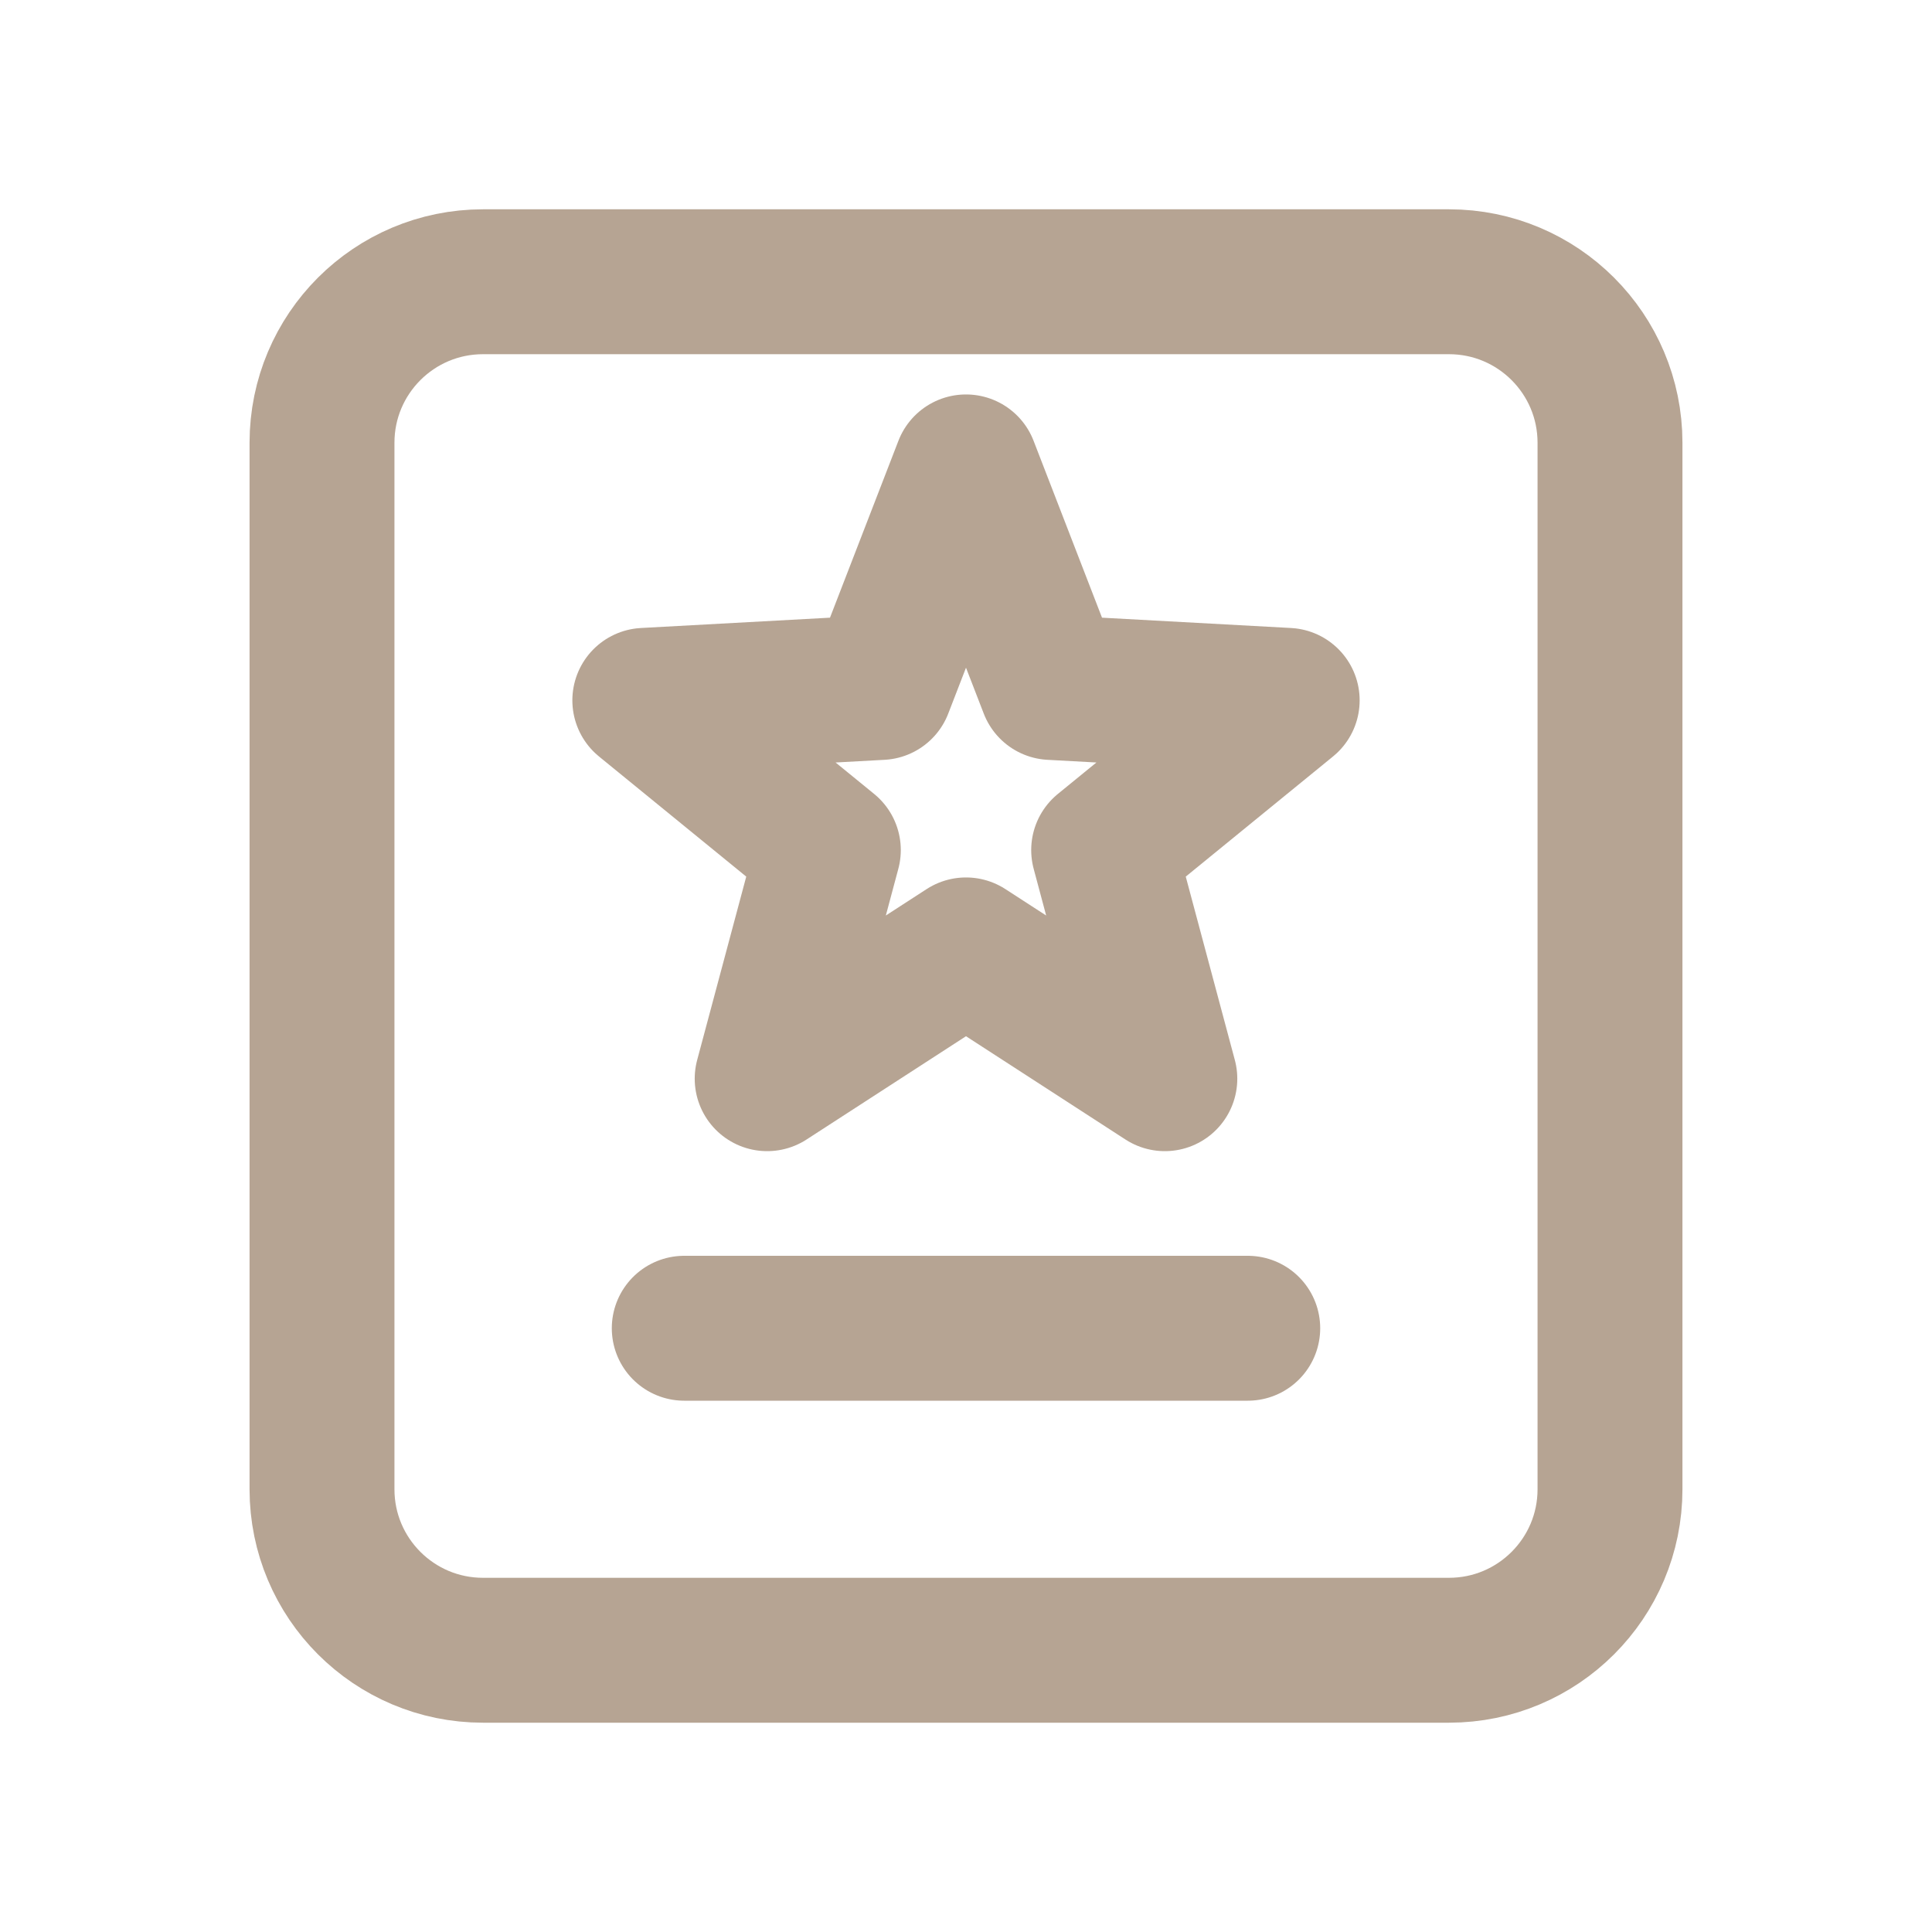
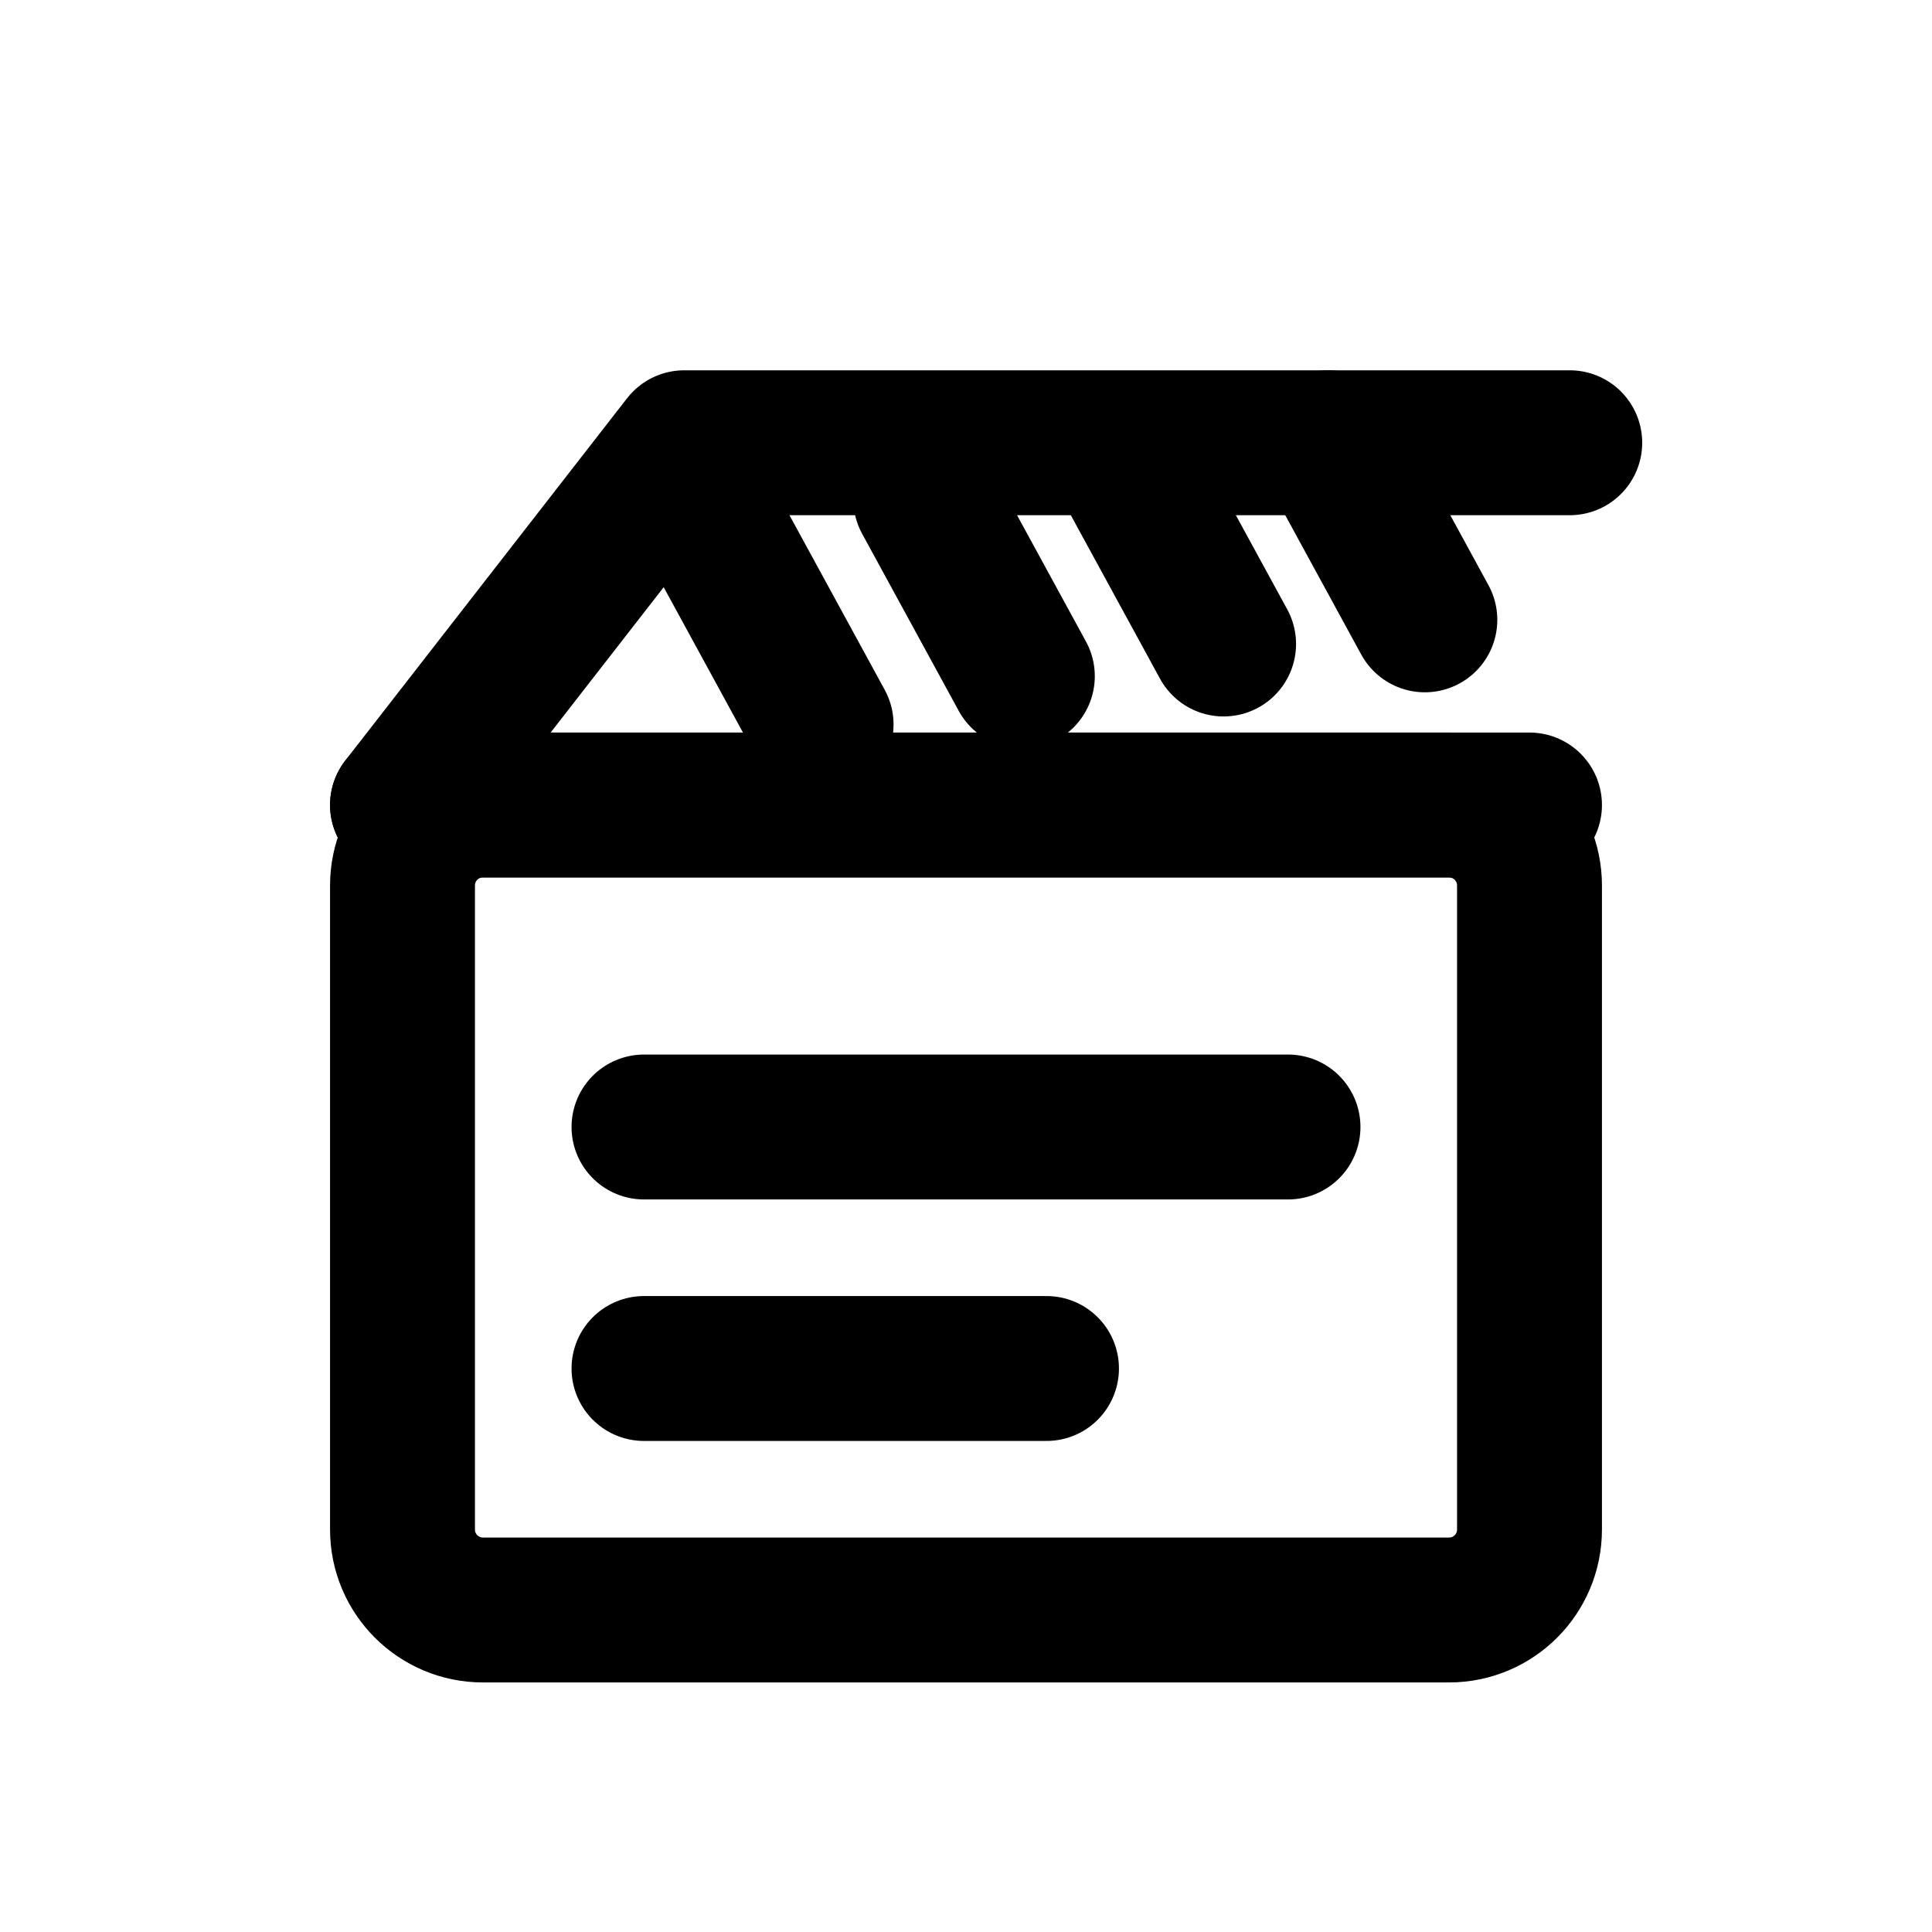
- <svg xmlns="http://www.w3.org/2000/svg" viewBox="0 0 24 24" fill="none" stroke="#B6A493" stroke-width="1.8" stroke-linecap="round" stroke-linejoin="round">
-   <rect x="4" y="3.5" width="16" height="17" rx="2" />
-   <path d="M12.00 5.80 L13.06 8.54 L15.99 8.70 L13.71 10.56 L14.47 13.40 L12.00 11.80 L9.53 13.40 L10.29 10.56 L8.01 8.70 L10.94 8.54 Z" stroke-linejoin="round" />
-   <path d="M8.5 16.5 H15.5" />
+ <svg xmlns="http://www.w3.org/2000/svg" viewBox="0 0 24 24" fill="none" stroke="currentColor" stroke-width="1.8" stroke-linecap="round" stroke-linejoin="round">
+   <rect x="5" y="10" width="14" height="10" rx="1" />
+   <path d="M5 10 H19" />
+   <path d="M5 10 L8.5 5.5 H19.5" />
+   <path d="M9 6.8 L10.2 9" />
+   <path d="M11.5 6.2 L12.7 8.4" />
+   <path d="M14 5.8 L15.2 8" />
+   <path d="M16.5 5.5 L17.7 7.7" />
+   <path d="M8 14 H16" />
+   <path d="M8 17 H13" />
</svg>
